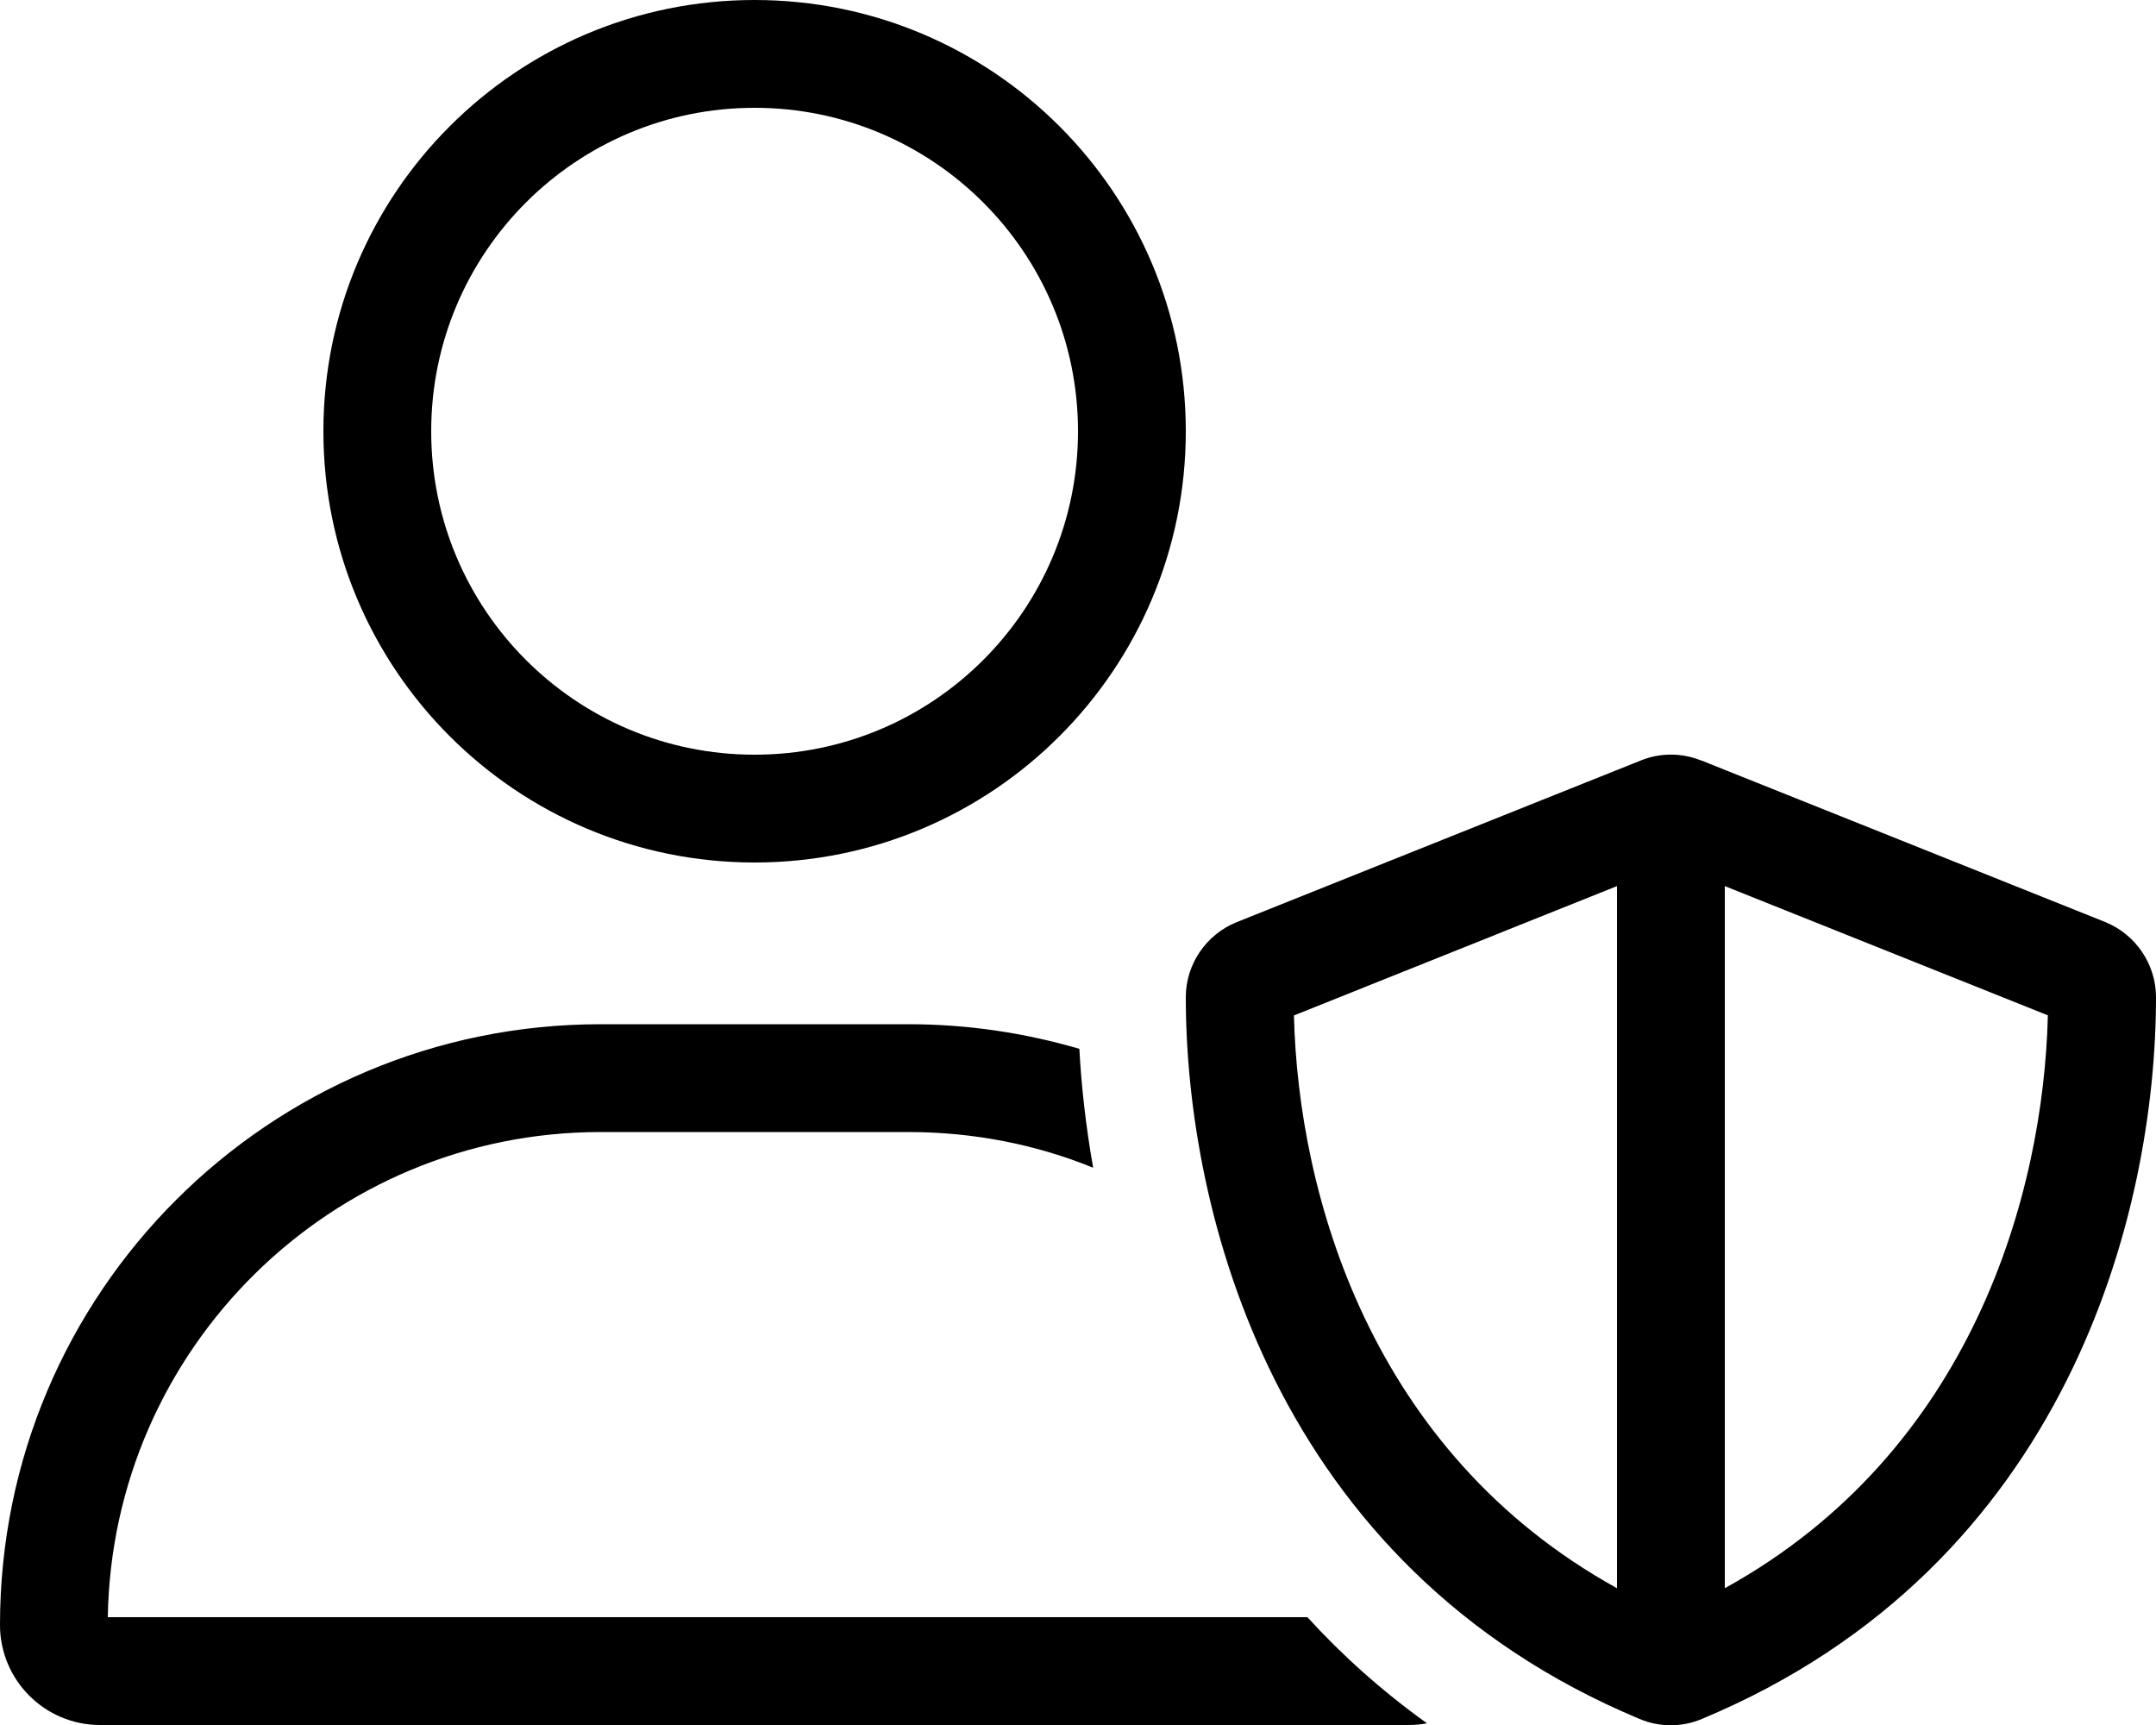
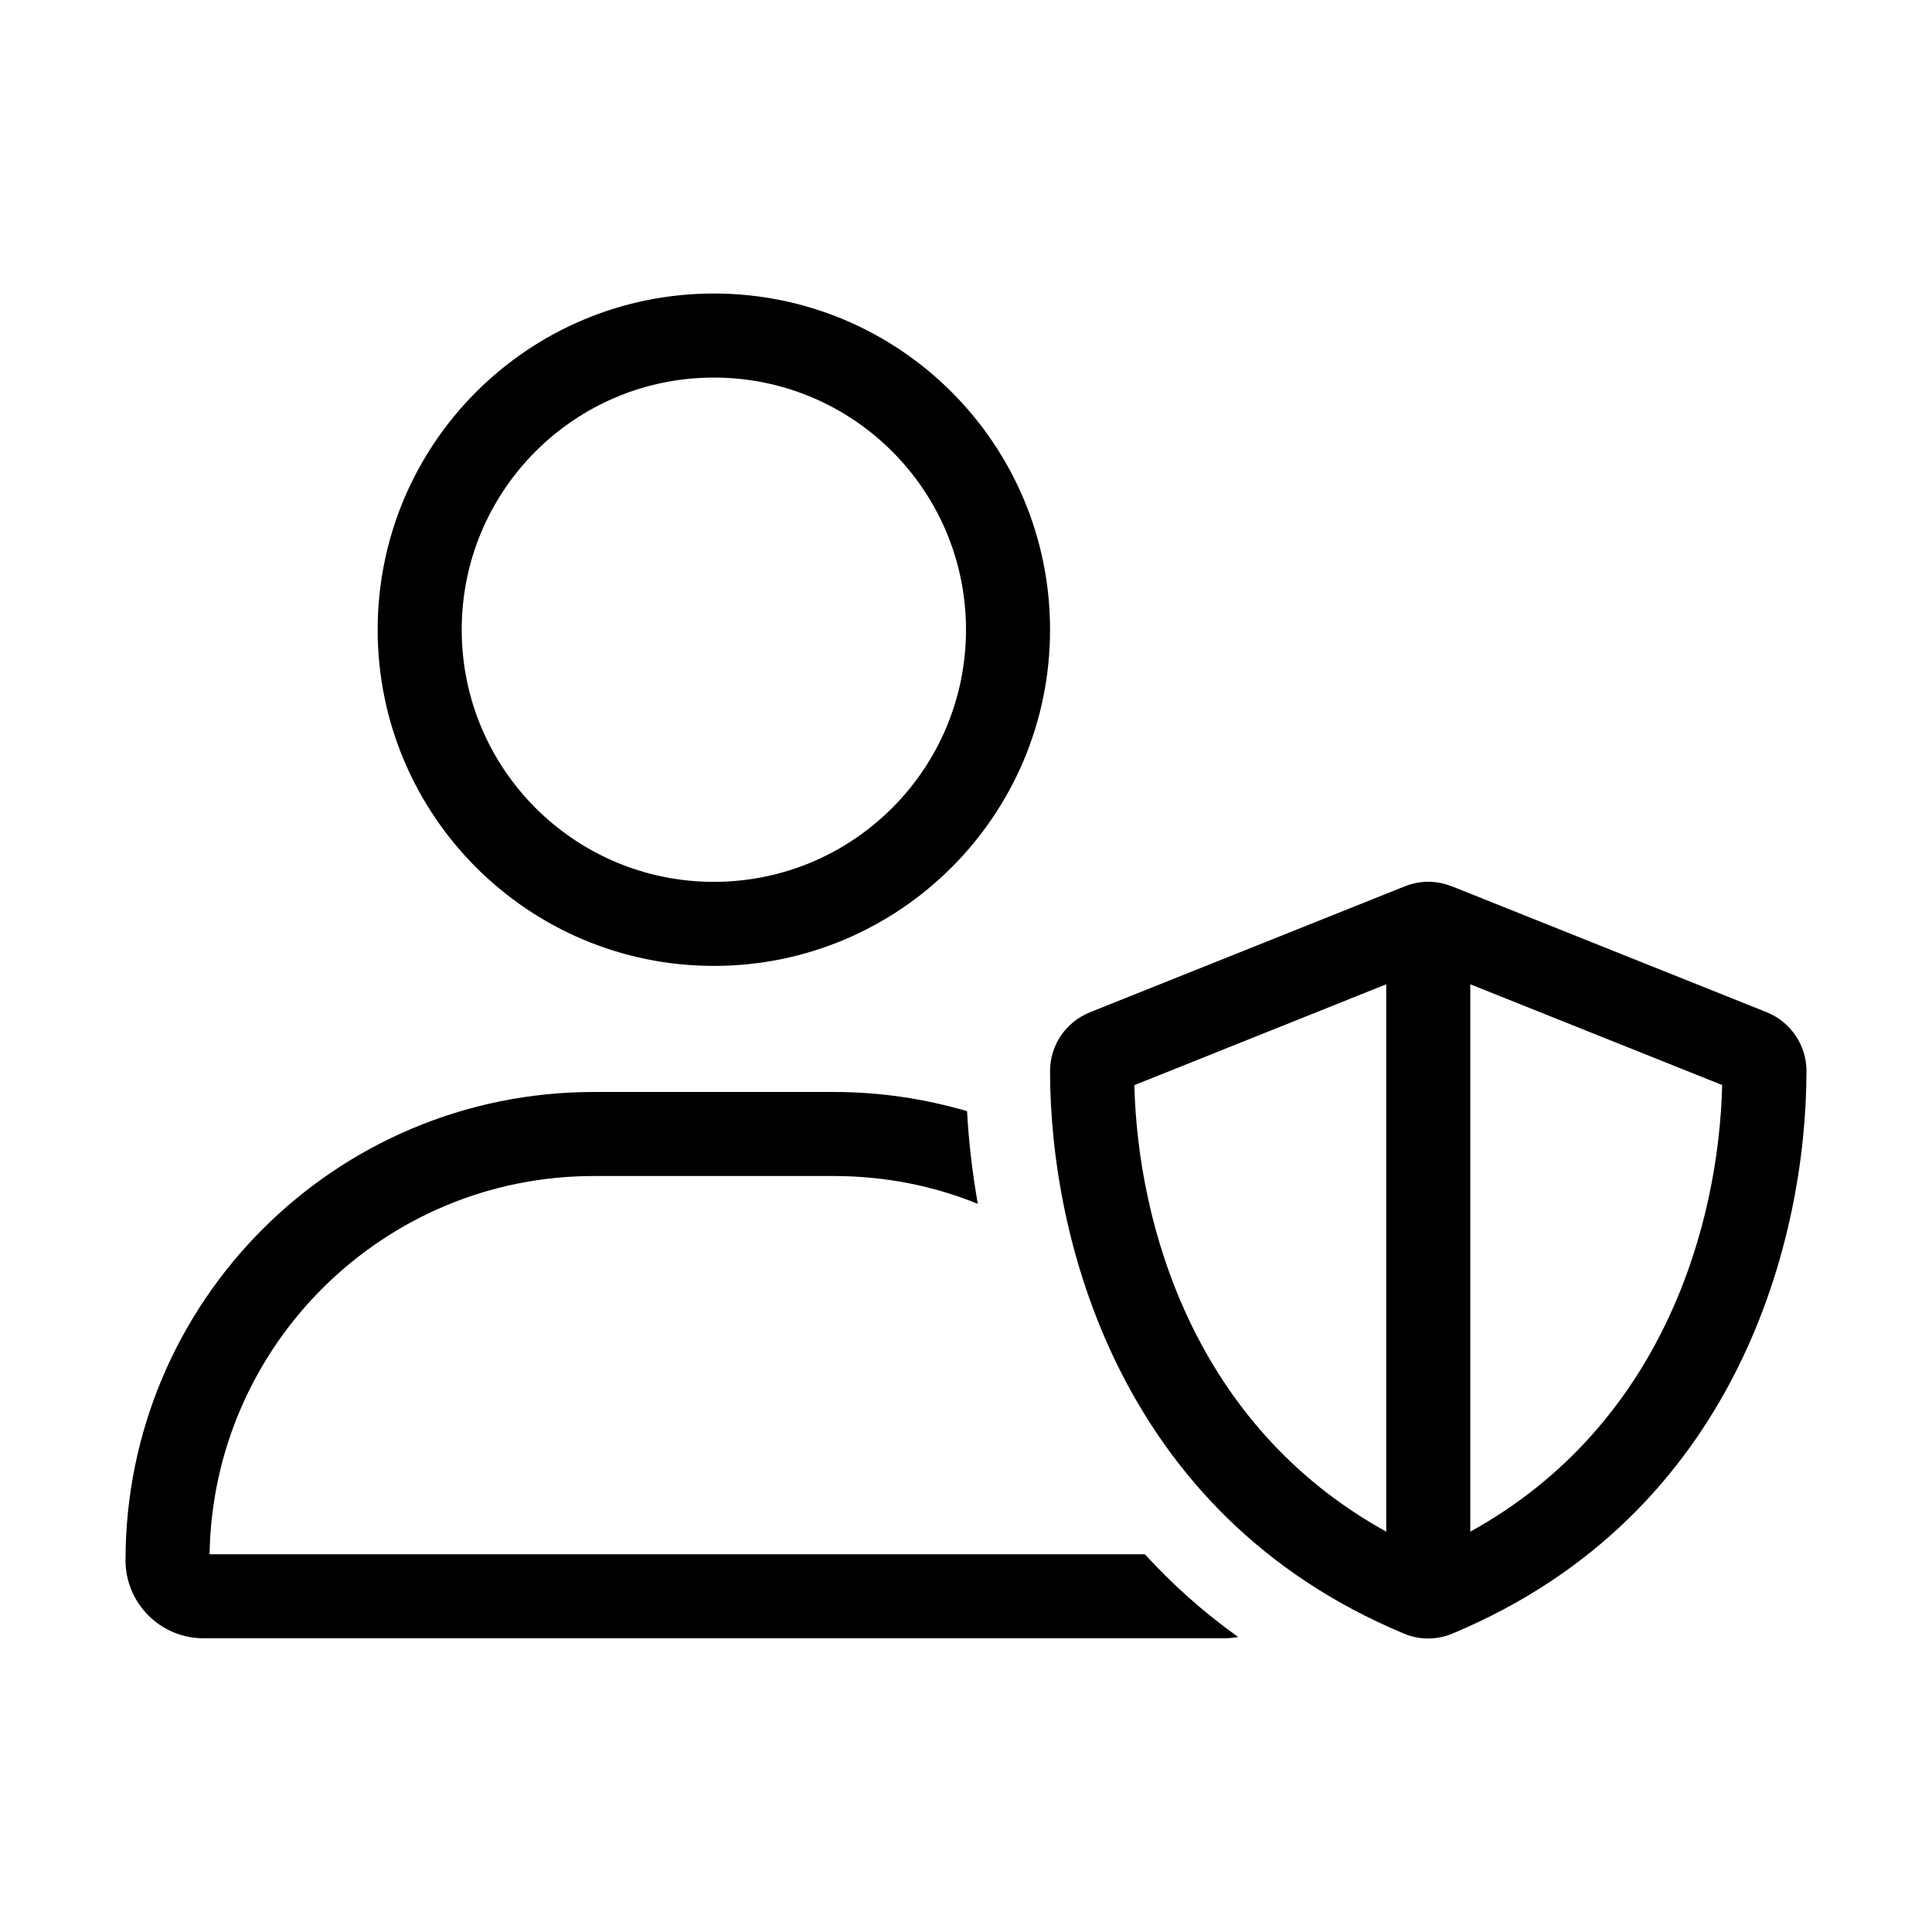
- <svg xmlns="http://www.w3.org/2000/svg" viewBox="0 0 640 512">
-   <path d="M224 224a96 96 0 1 0 0-192 96 96 0 1 0 0 192zM32 480H388.1c10.3 11.3 22.1 21.9 35.5 31.5c-1.7 .3-3.5 .5-5.3 .5H29.7C13.3 512 0 498.7 0 482.3C0 383.8 79.8 304 178.3 304h91.4c17.6 0 34.6 2.6 50.7 7.3c.6 11 1.9 22.9 4.1 35.3c-16.9-6.9-35.5-10.6-54.9-10.6H178.3c-80 0-145 64.3-146.3 144zM96 128a128 128 0 1 1 256 0A128 128 0 1 1 96 128zM384.1 301.4c1.3 53 22.6 129.5 95.9 170V263l-95.9 38.4zm223.9 0L512 263V471.4c73.4-40.5 94.6-117.1 95.9-170zm-103-75.7l120 48C634 277.4 640 286.2 640 296c0 63.3-25.9 168.8-134.8 214.2c-5.9 2.5-12.6 2.5-18.5 0C377.9 464.8 352 359.3 352 296c0-9.8 6-18.6 15.1-22.3l120-48c5.7-2.3 12.1-2.3 17.8 0z" />
+ <svg xmlns="http://www.w3.org/2000/svg" height="500" viewBox="0 0 500 500" width="500">
+   <path d="m0 0h500v500h-500z" fill="none" />
+   <path d="m184.745 228.223c36.04 0 65.255-29.215 65.255-65.254 0-36.04-29.215-65.255-65.255-65.255-36.039 0-65.254 29.215-65.254 65.255 0 36.039 29.215 65.254 65.254 65.254zm-130.509 174.012h242.054c7.001 7.681 15.022 14.886 24.13 21.412-1.155.204-2.379.34-3.602.34h-264.145c-11.148 0-20.188-9.041-20.188-20.189 0-66.953 54.243-121.196 121.197-121.196h62.127c11.964 0 23.519 1.767 34.463 4.962.408 7.477 1.291 15.566 2.787 23.994-11.488-4.69-24.131-7.205-37.318-7.205h-62.059c-54.379 0-98.562 43.707-99.446 97.882zm43.503-239.266c0-48.053 38.954-87.007 87.006-87.007 48.053 0 87.006 38.954 87.006 87.007 0 48.052-38.953 87.006-87.006 87.006-48.052 0-87.006-38.954-87.006-87.006zm195.832 117.865c.884 36.026 15.362 88.026 65.187 115.555v-141.656zm152.193 0-65.255-26.101v141.656c49.893-27.529 64.303-79.597 65.187-115.555zm-70.013-51.455 81.568 32.627c6.118 2.515 10.196 8.496 10.196 15.158 0 43.027-17.605 114.739-91.628 145.599-4.011 1.699-8.565 1.699-12.575 0-73.955-30.86-91.561-102.572-91.561-145.599 0-6.662 4.079-12.643 10.265-15.158l81.568-32.627c3.874-1.564 8.224-1.564 12.099 0z" />
</svg>
